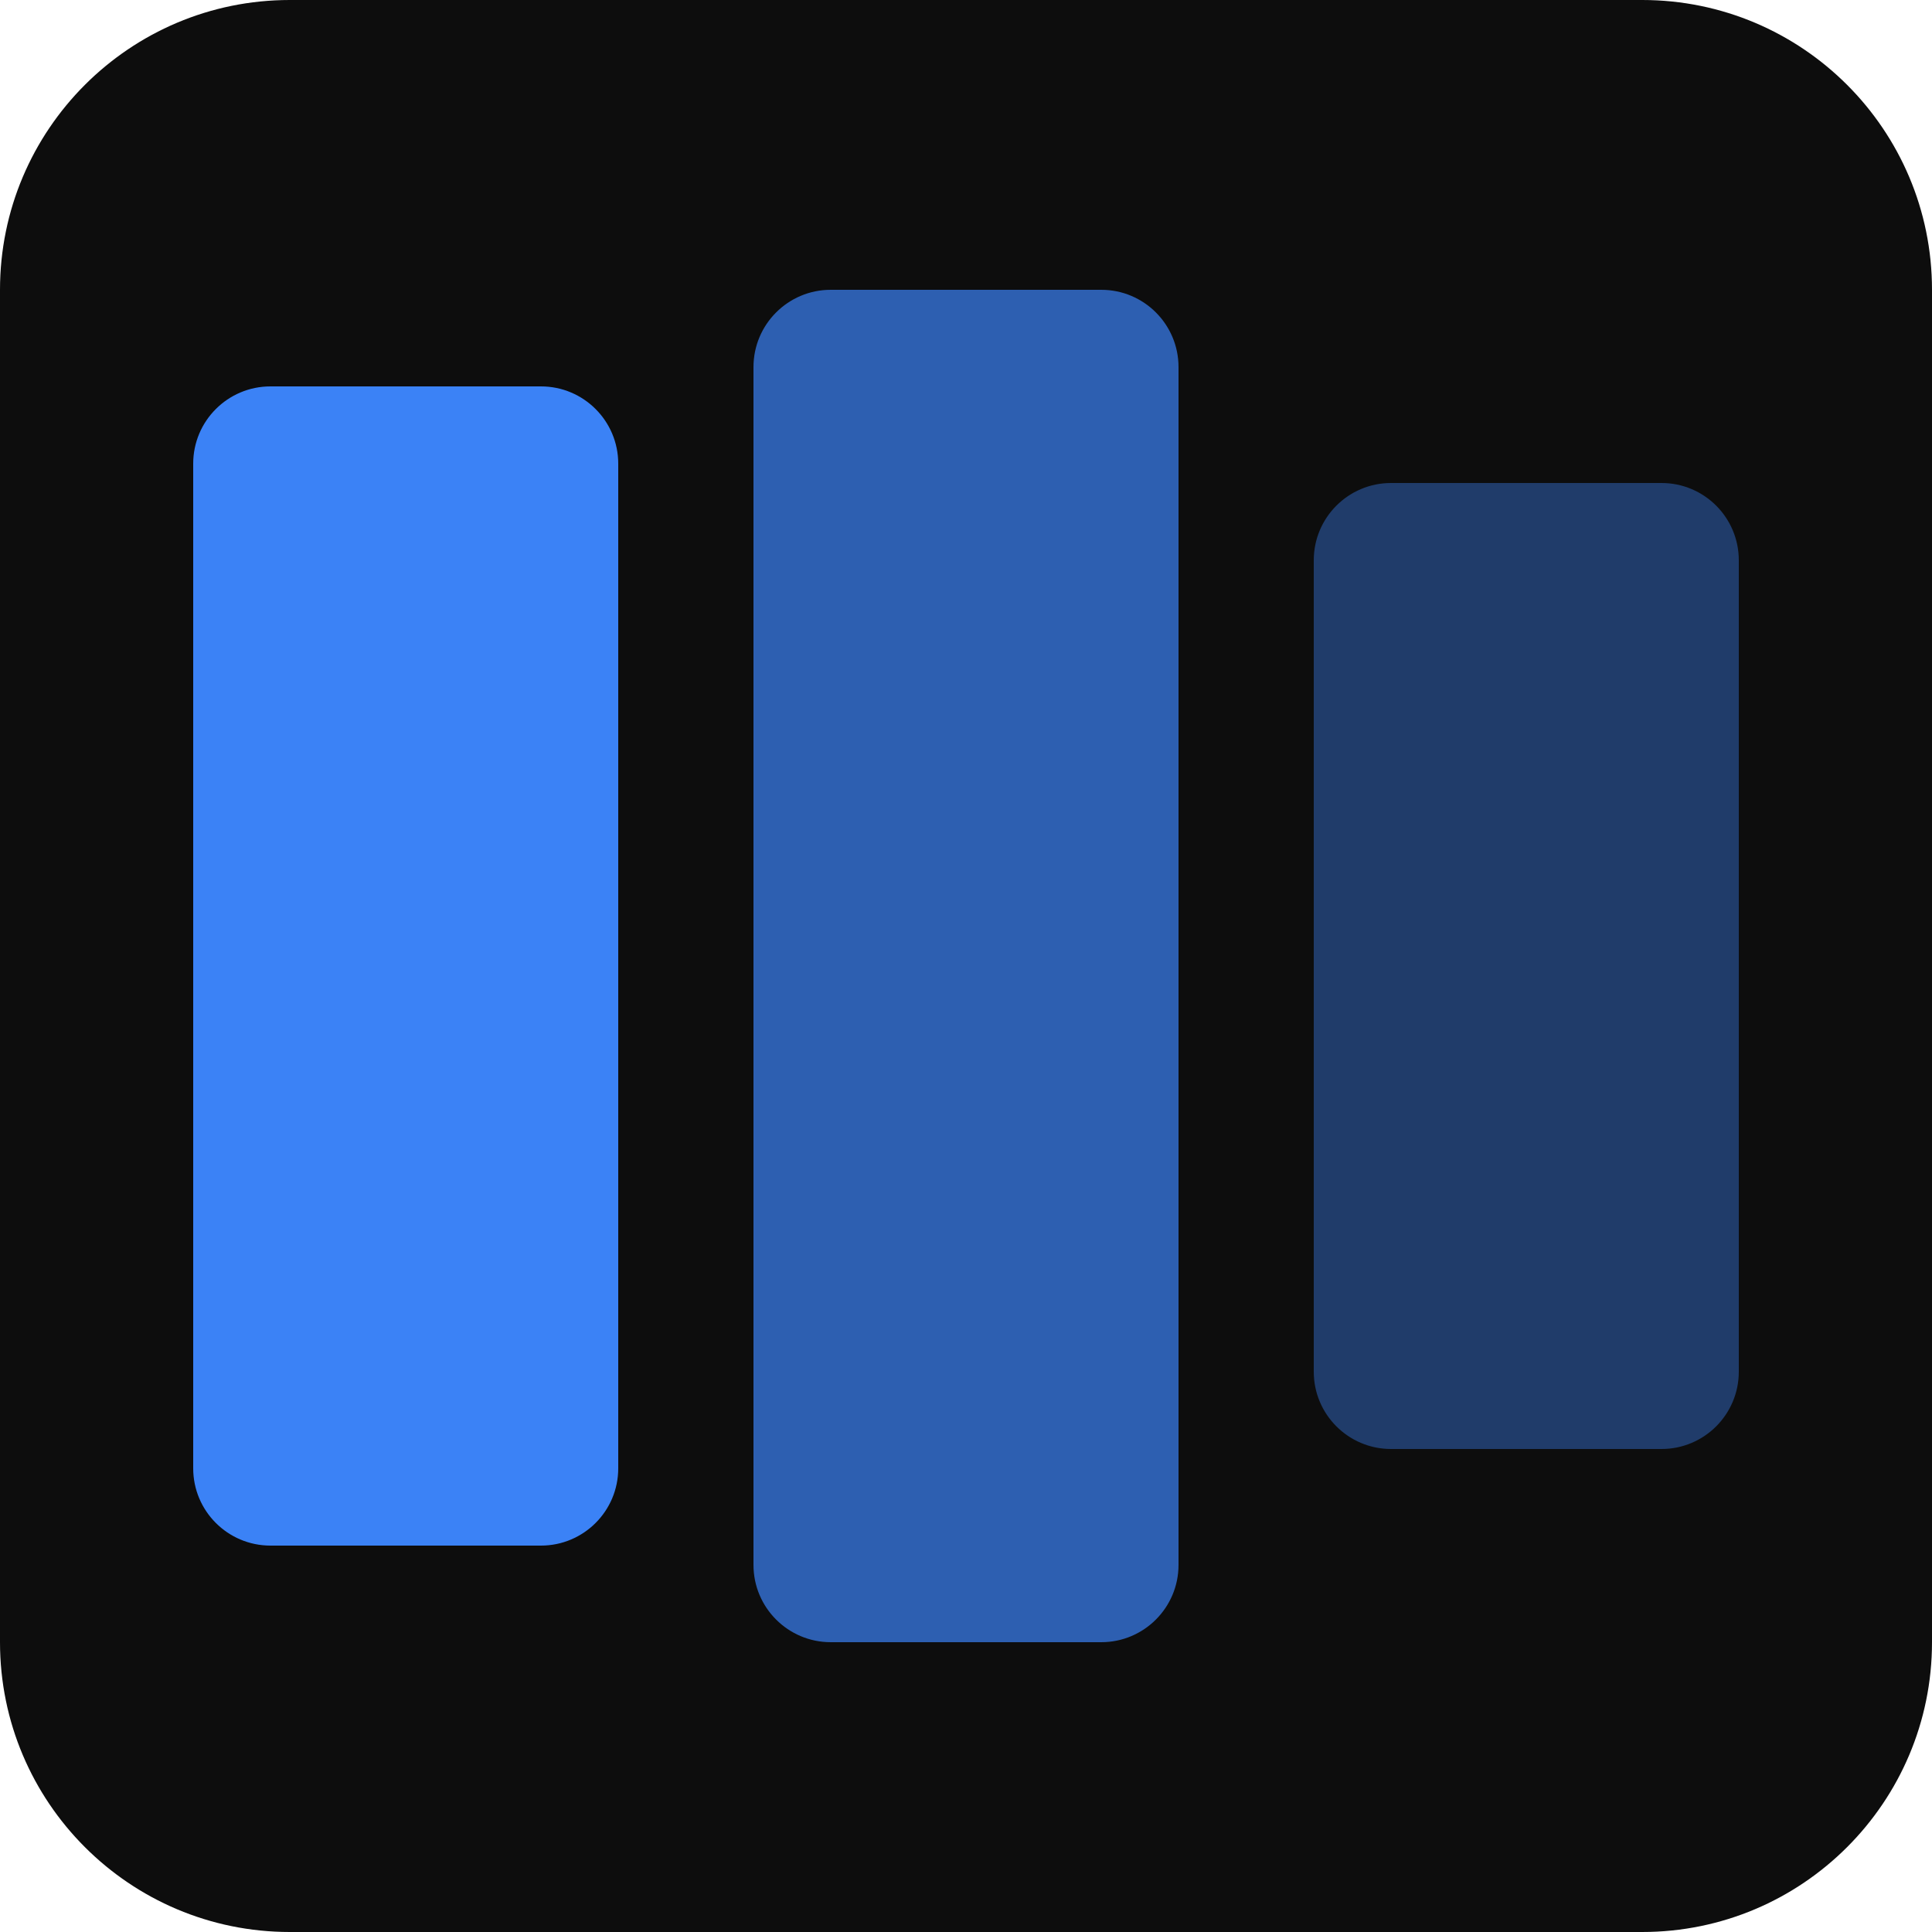
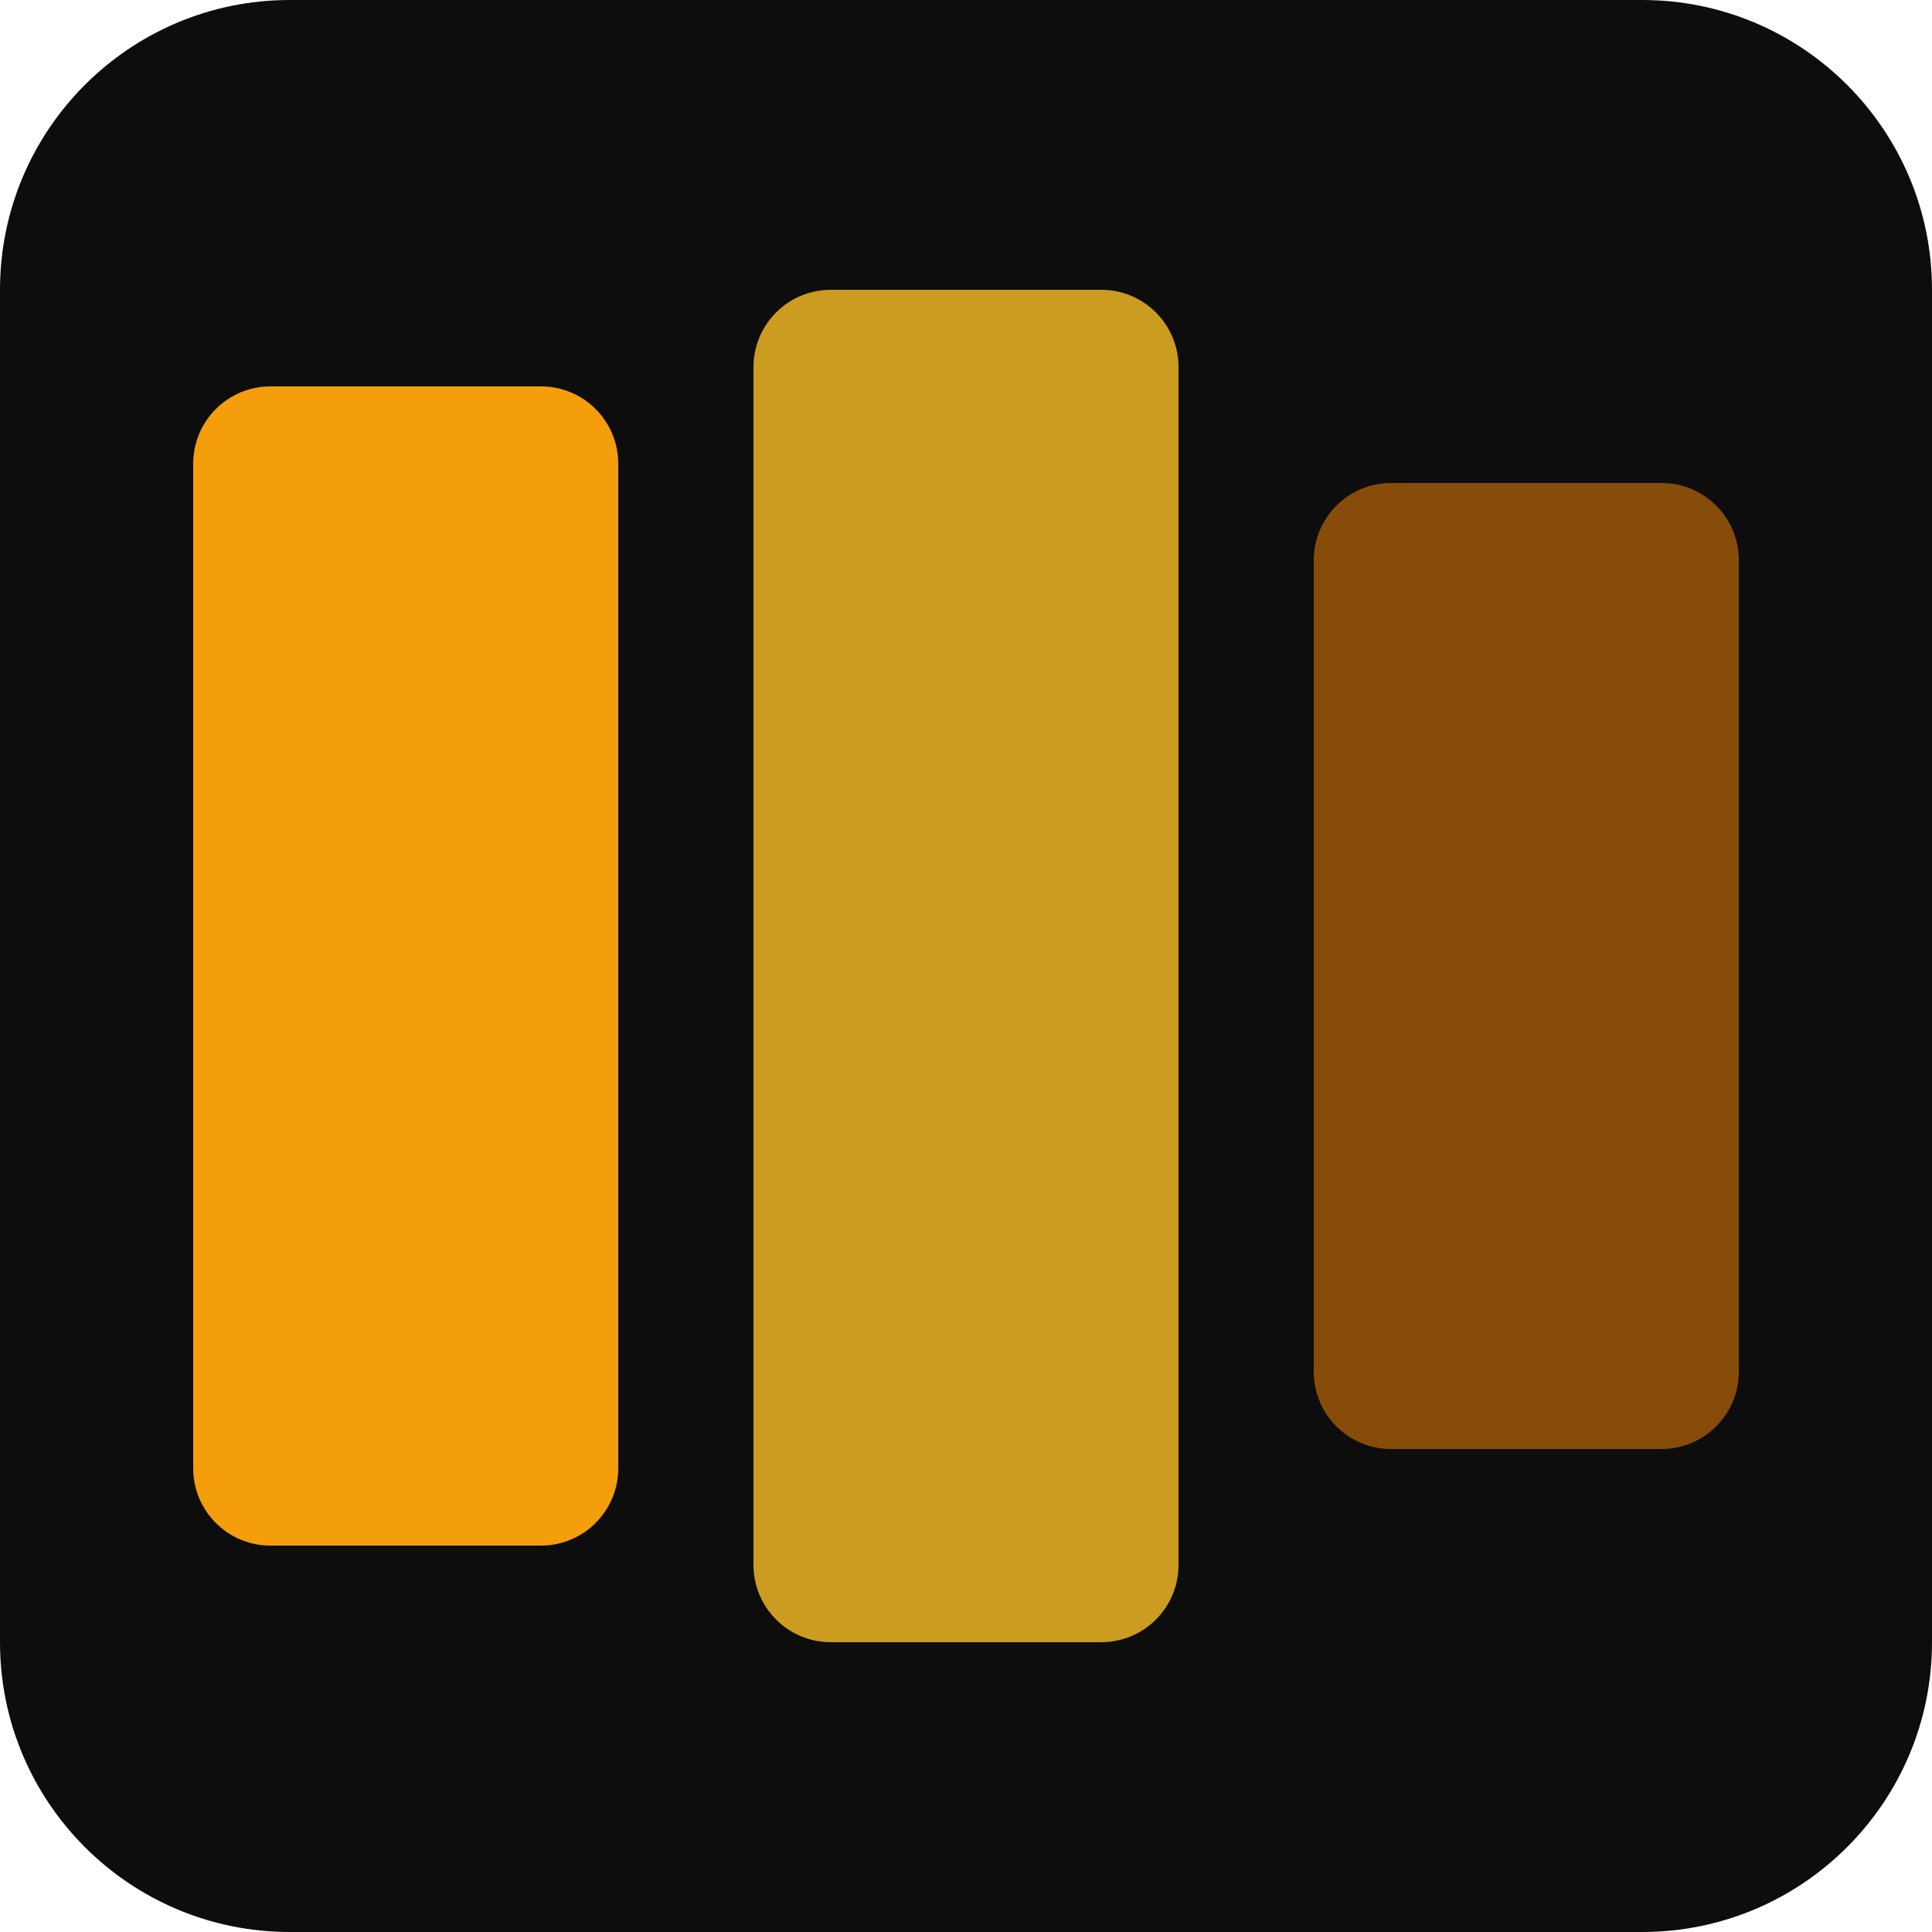
<svg xmlns="http://www.w3.org/2000/svg" viewBox="0 0 100 100">
  <rect width="100" height="100" rx="15" fill="#0d0d0d" />
-   <rect x="10" y="20" width="22" height="60" rx="4" fill="#3b82f6" />
-   <rect x="39" y="15" width="22" height="70" rx="4" fill="#3b82f6" opacity="0.7" />
-   <rect x="68" y="25" width="22" height="50" rx="4" fill="#3b82f6" opacity="0.4" />
+   <rect x="10" y="20" width="22" height="60" rx="4" fill="#f59e0b" />
+   <rect x="39" y="15" width="22" height="70" rx="4" fill="#fbbf24" opacity="0.8" />
+   <rect x="68" y="25" width="22" height="50" rx="4" fill="#d97706" opacity="0.6" />
</svg>
